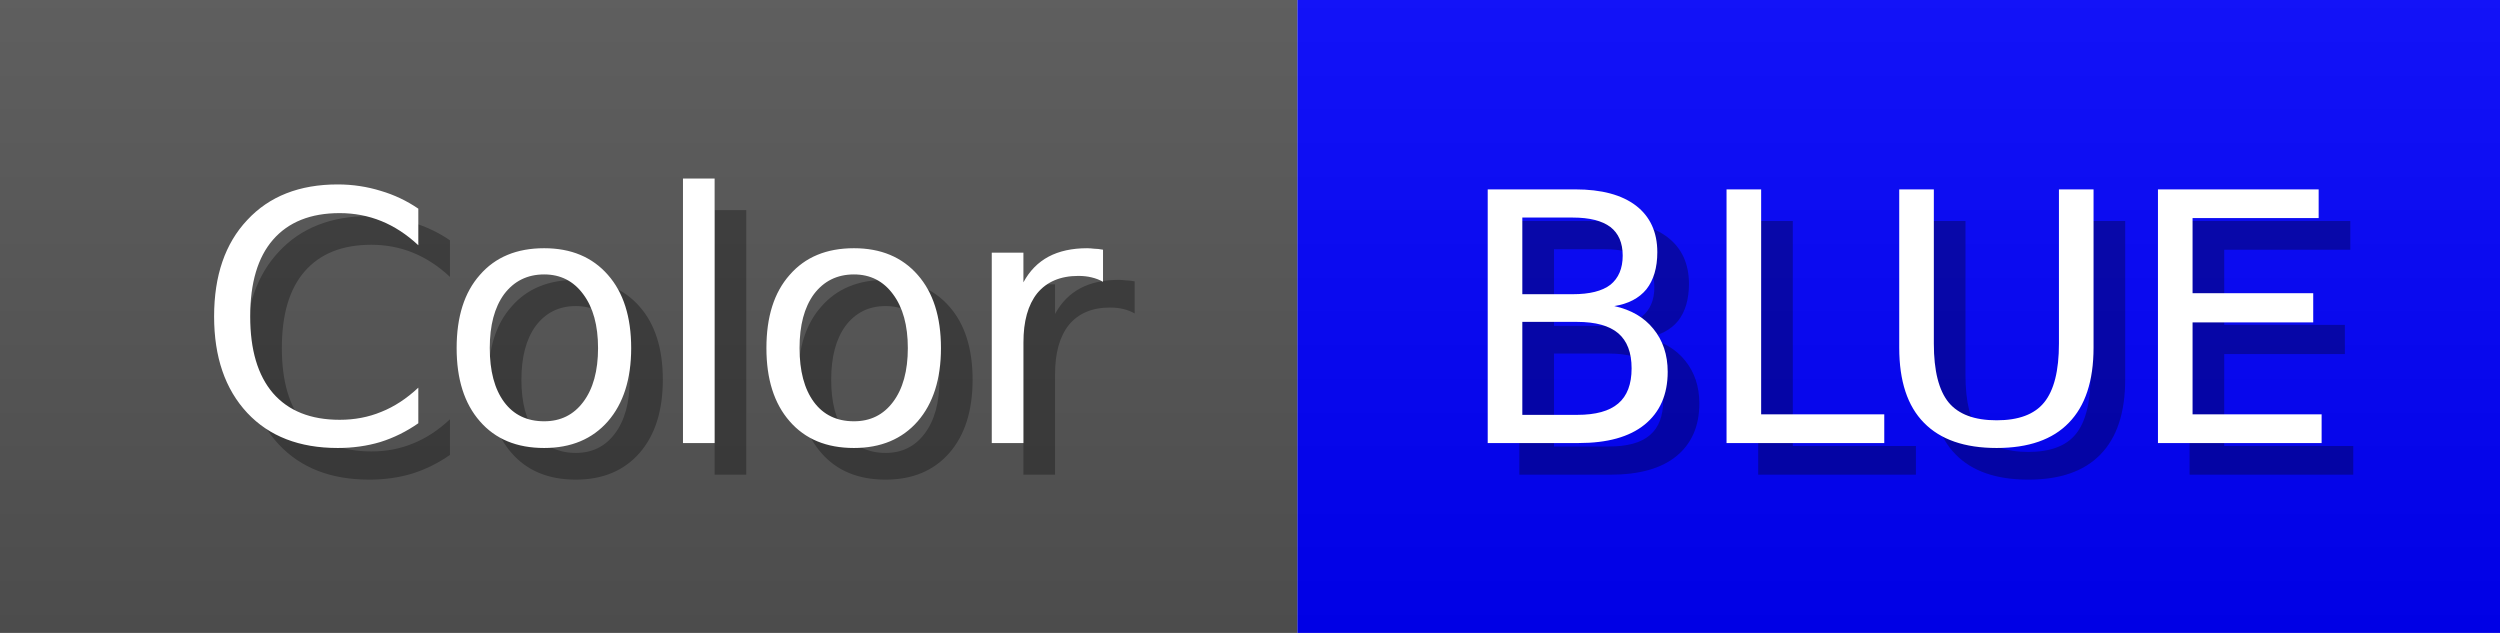
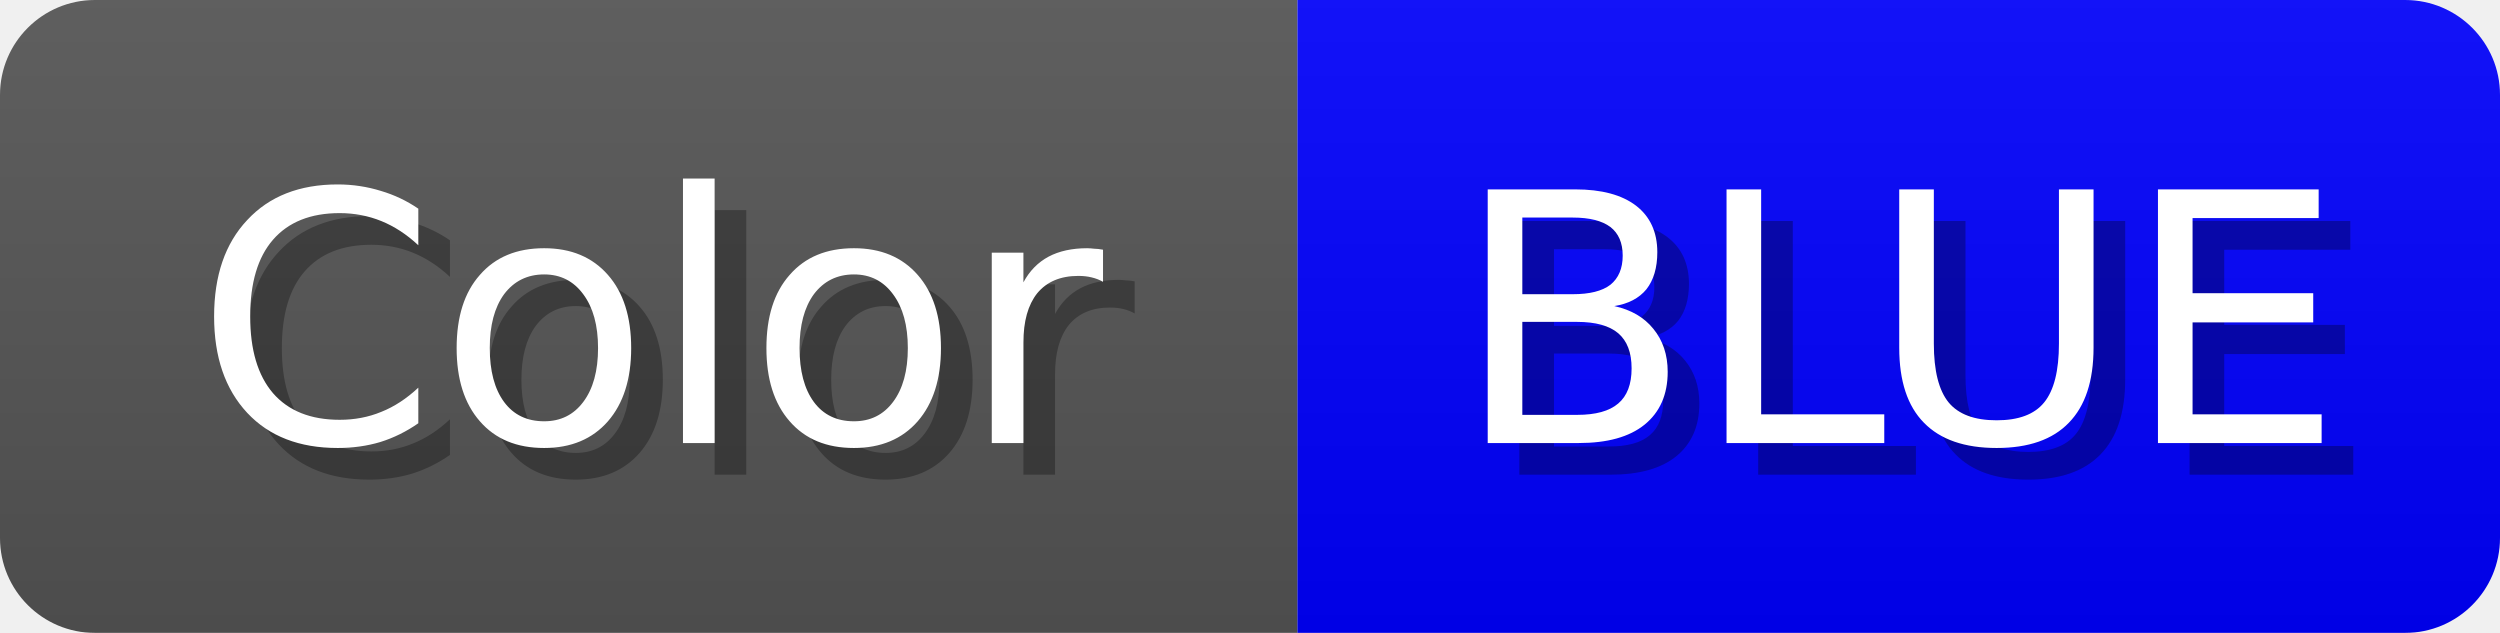
<svg xmlns="http://www.w3.org/2000/svg" width="79" height="20">
  <linearGradient id="b" x2="0" y2="100%">
    <stop offset="0" stop-color="#bbb" stop-opacity=".1" />
    <stop offset="1" stop-opacity=".1" />
  </linearGradient>
-   <mask id="{{ mask id }}">
+   <mask id="5">
    <rect width="79" height="20" rx="3" fill="#fff" />
  </mask>
-   <g mask="url(#{{ mask id }})">
+   <g mask="url(#5)">
    <path fill="#555" d="M0 0h41v20H0z" />
    <path fill="#0000FF" d="M41 0h38v20H41z" />
    <path fill="url(#b)" d="M0 0h79v20H0z" />
  </g>
  <g fill="#fff" text-anchor="middle" font-family="DejaVu Sans,Verdana,Geneva,sans-serif" font-size="11">
    <text x="21.5" y="15" fill="#010101" fill-opacity=".3">Color</text>
    <text x="20.5" y="14">Color</text>
  </g>
  <g fill="#fff" text-anchor="middle" font-family="DejaVu Sans,Verdana,Geneva,sans-serif" font-size="11">
    <text x="61" y="15" fill="#010101" fill-opacity=".3">BLUE</text>
    <text x="60" y="14">BLUE</text>
  </g>
</svg>
